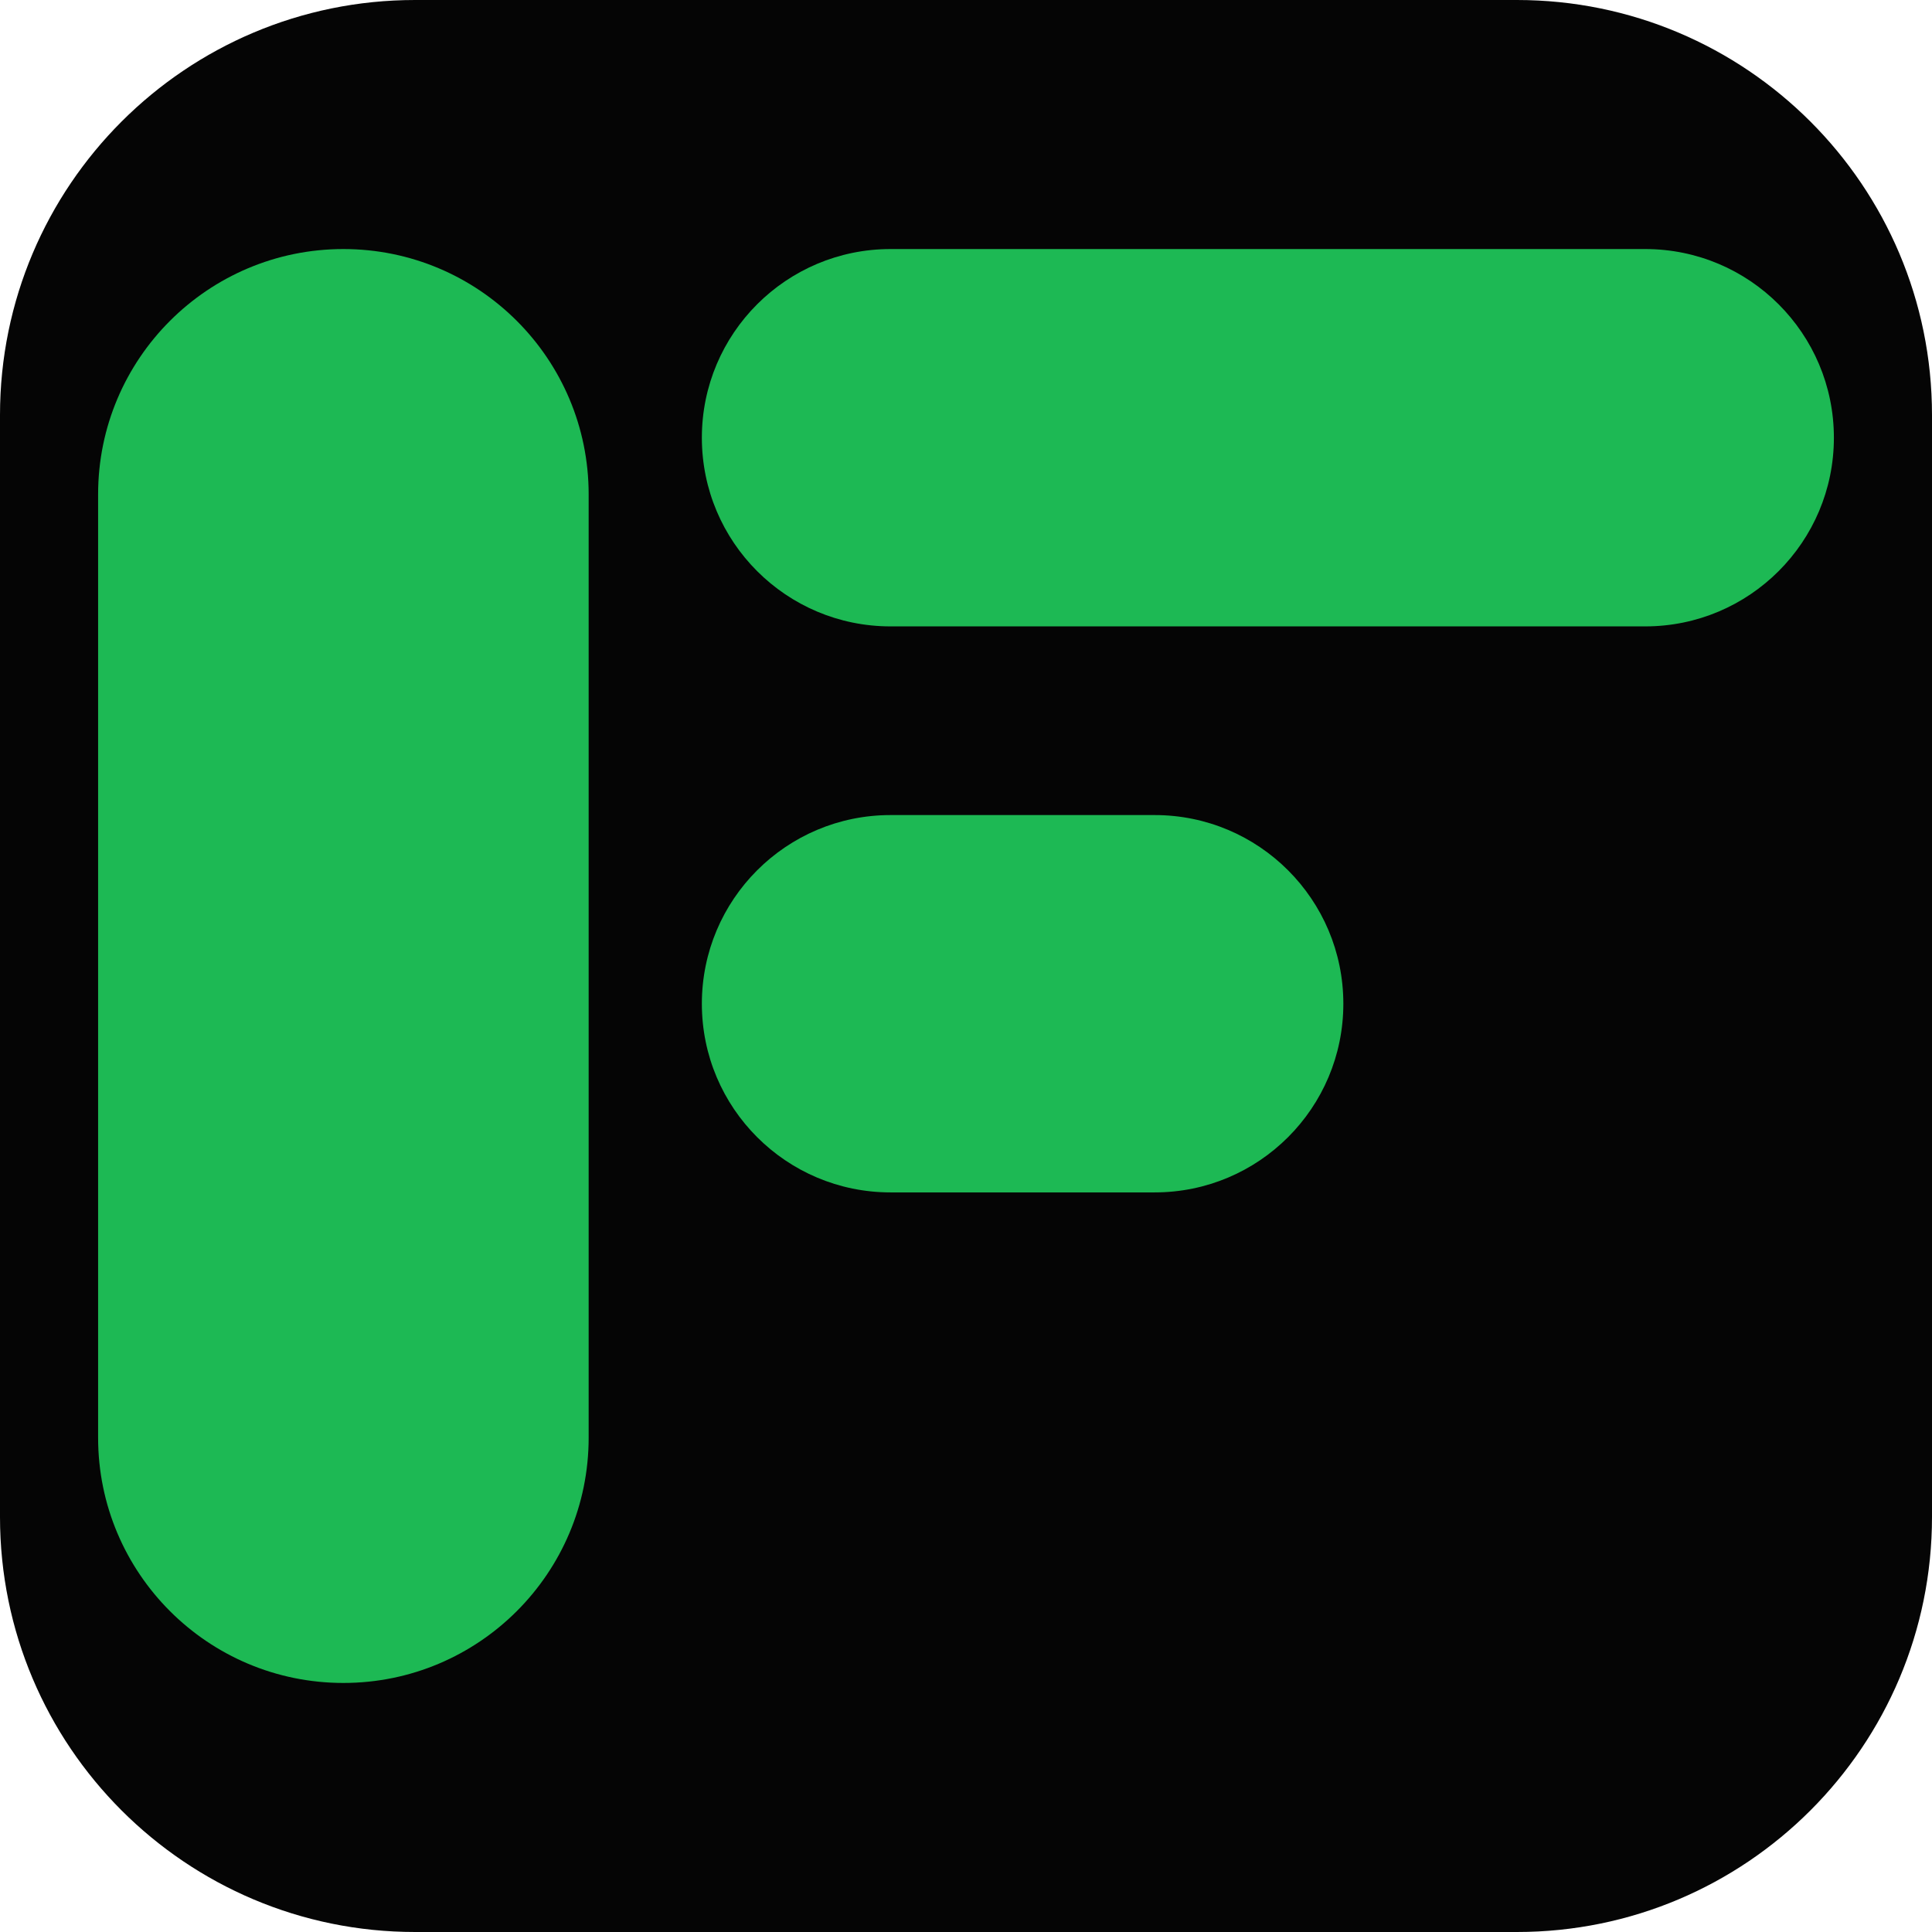
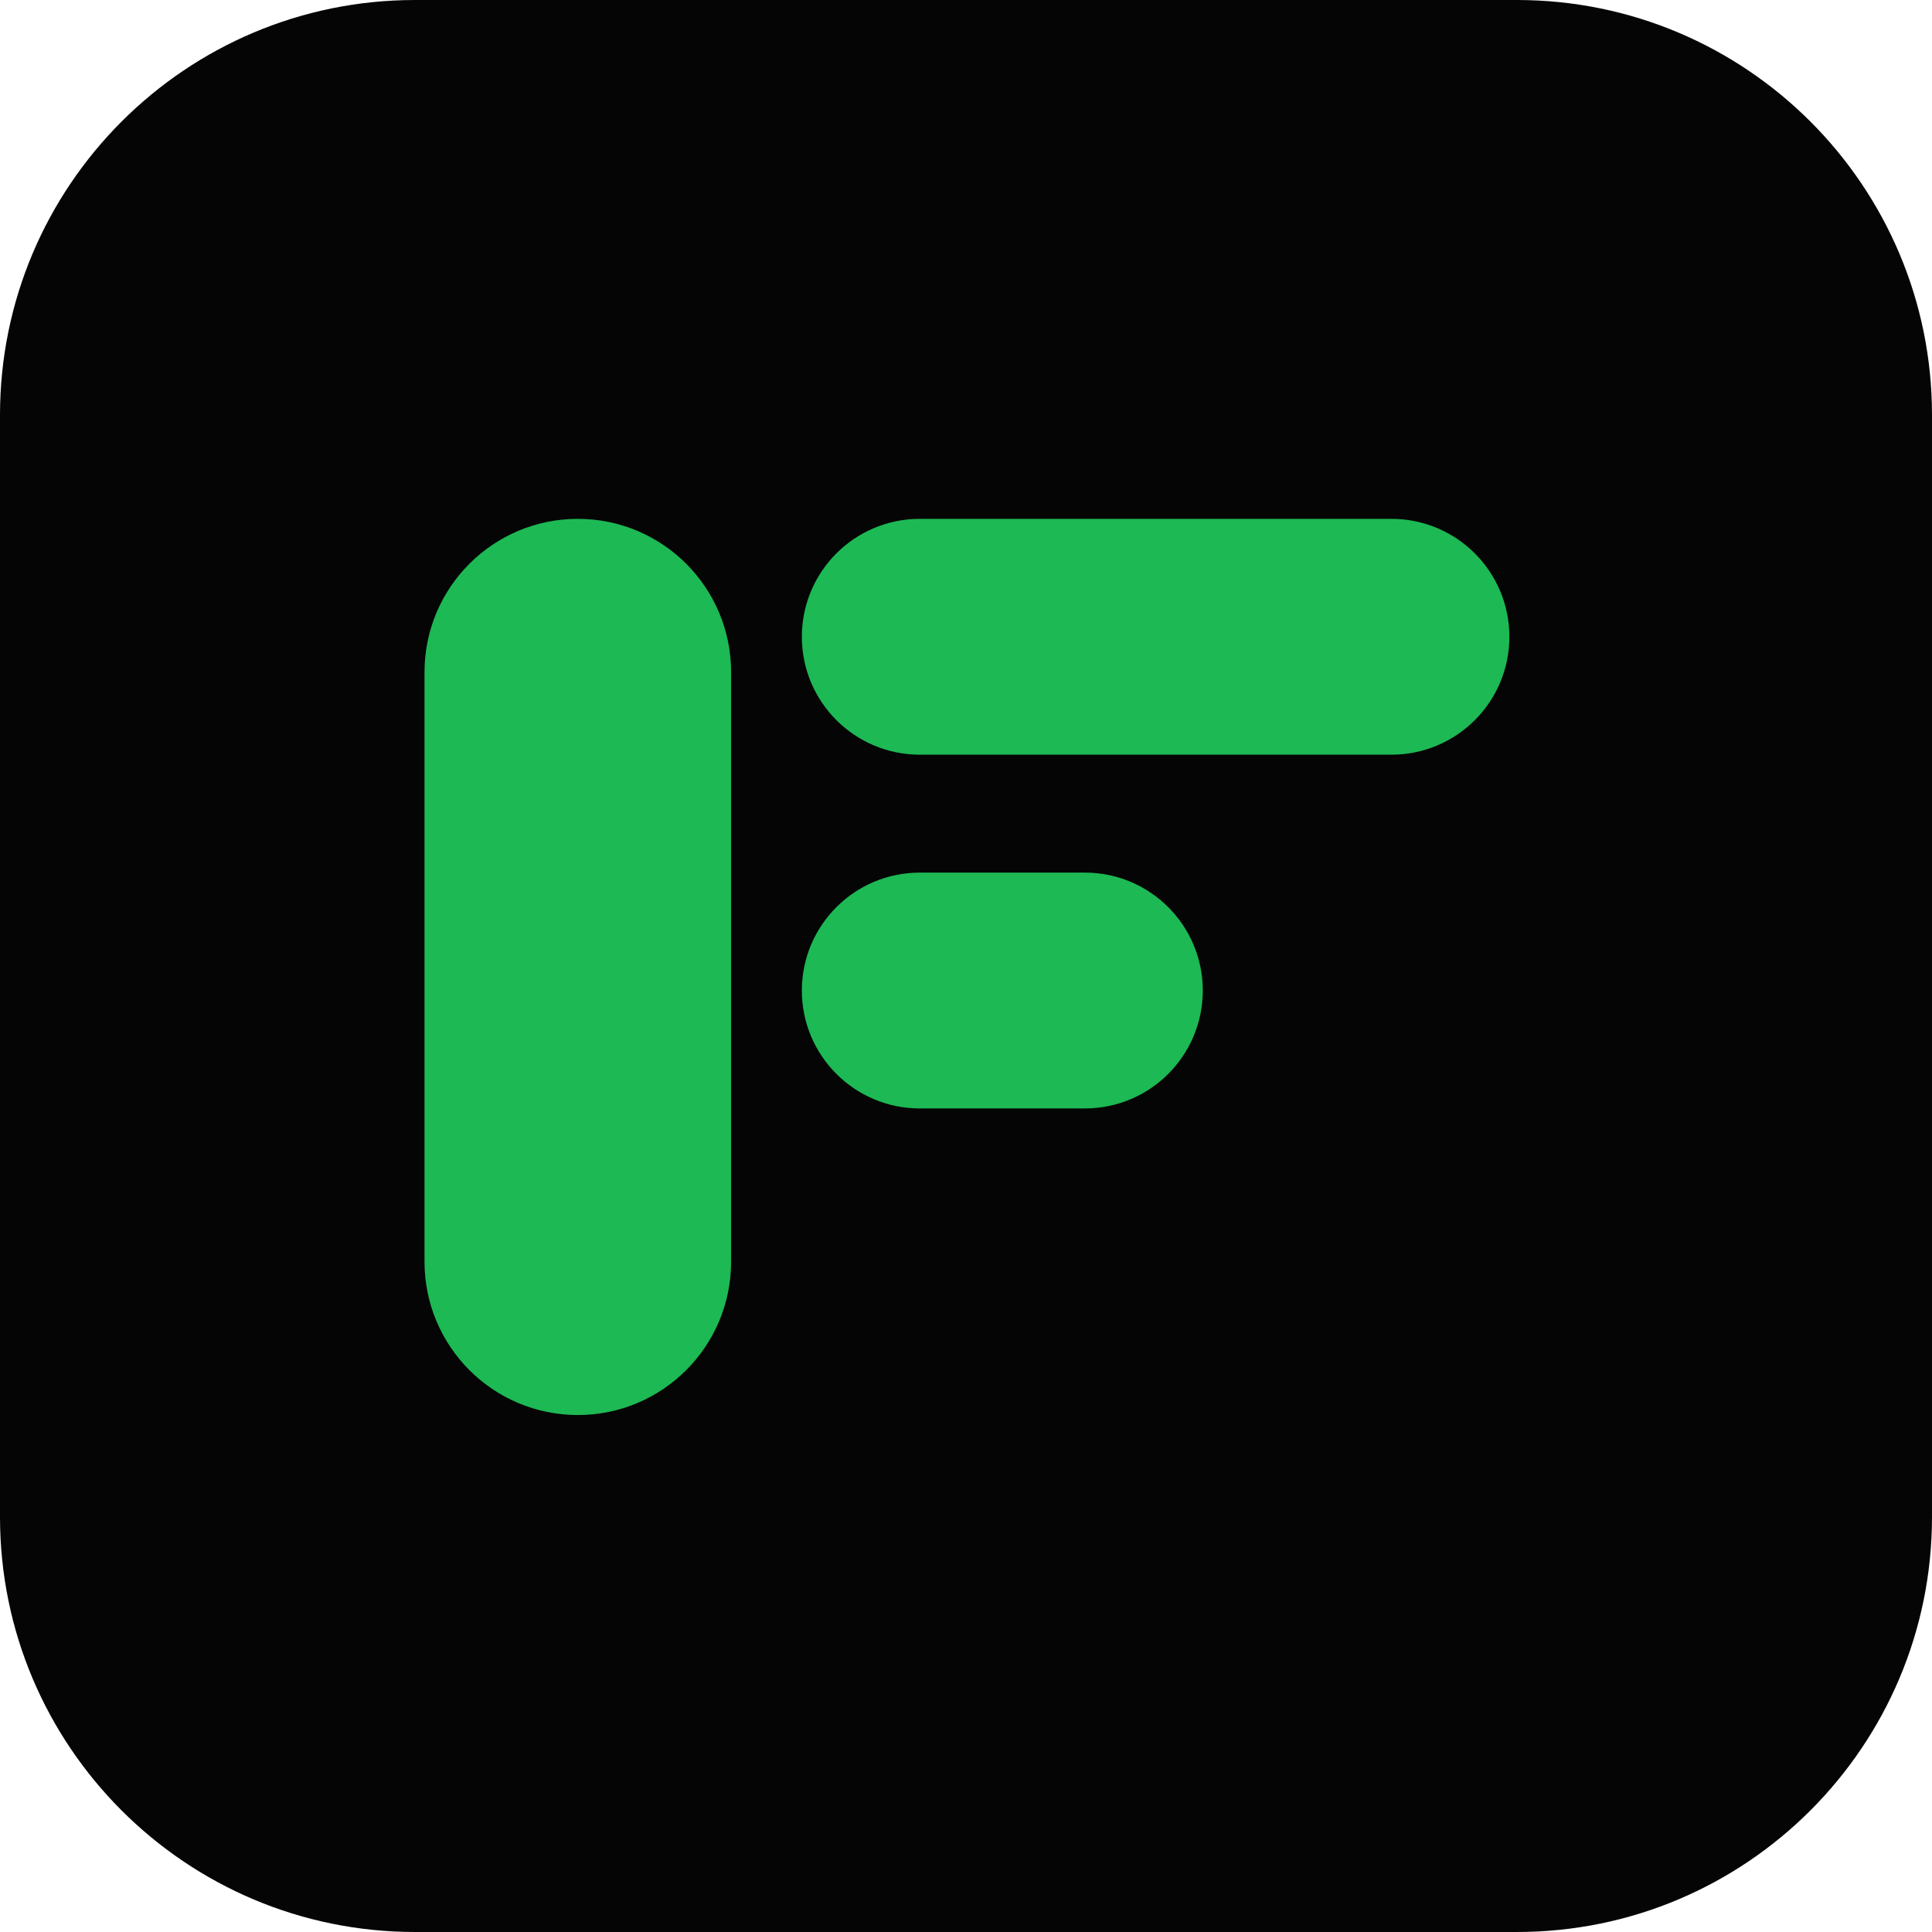
<svg xmlns="http://www.w3.org/2000/svg" width="1024" height="1024" viewBox="0 0 1024 1024" fill="none">
  <rect width="1024" height="1024" rx="220" fill="#050505" />
-   <g transform="translate(52, 132) scale(2.0)">
+   <g transform="translate(225, 275) scale(1.25)">
    <rect x="0" y="0" width="130" height="380" rx="65" fill="#1DB954" />
    <rect x="160" y="0" width="300" height="100" rx="50" fill="#1DB954" />
    <rect x="160" y="150" width="170" height="100" rx="50" fill="#1DB954" />
  </g>
</svg>
